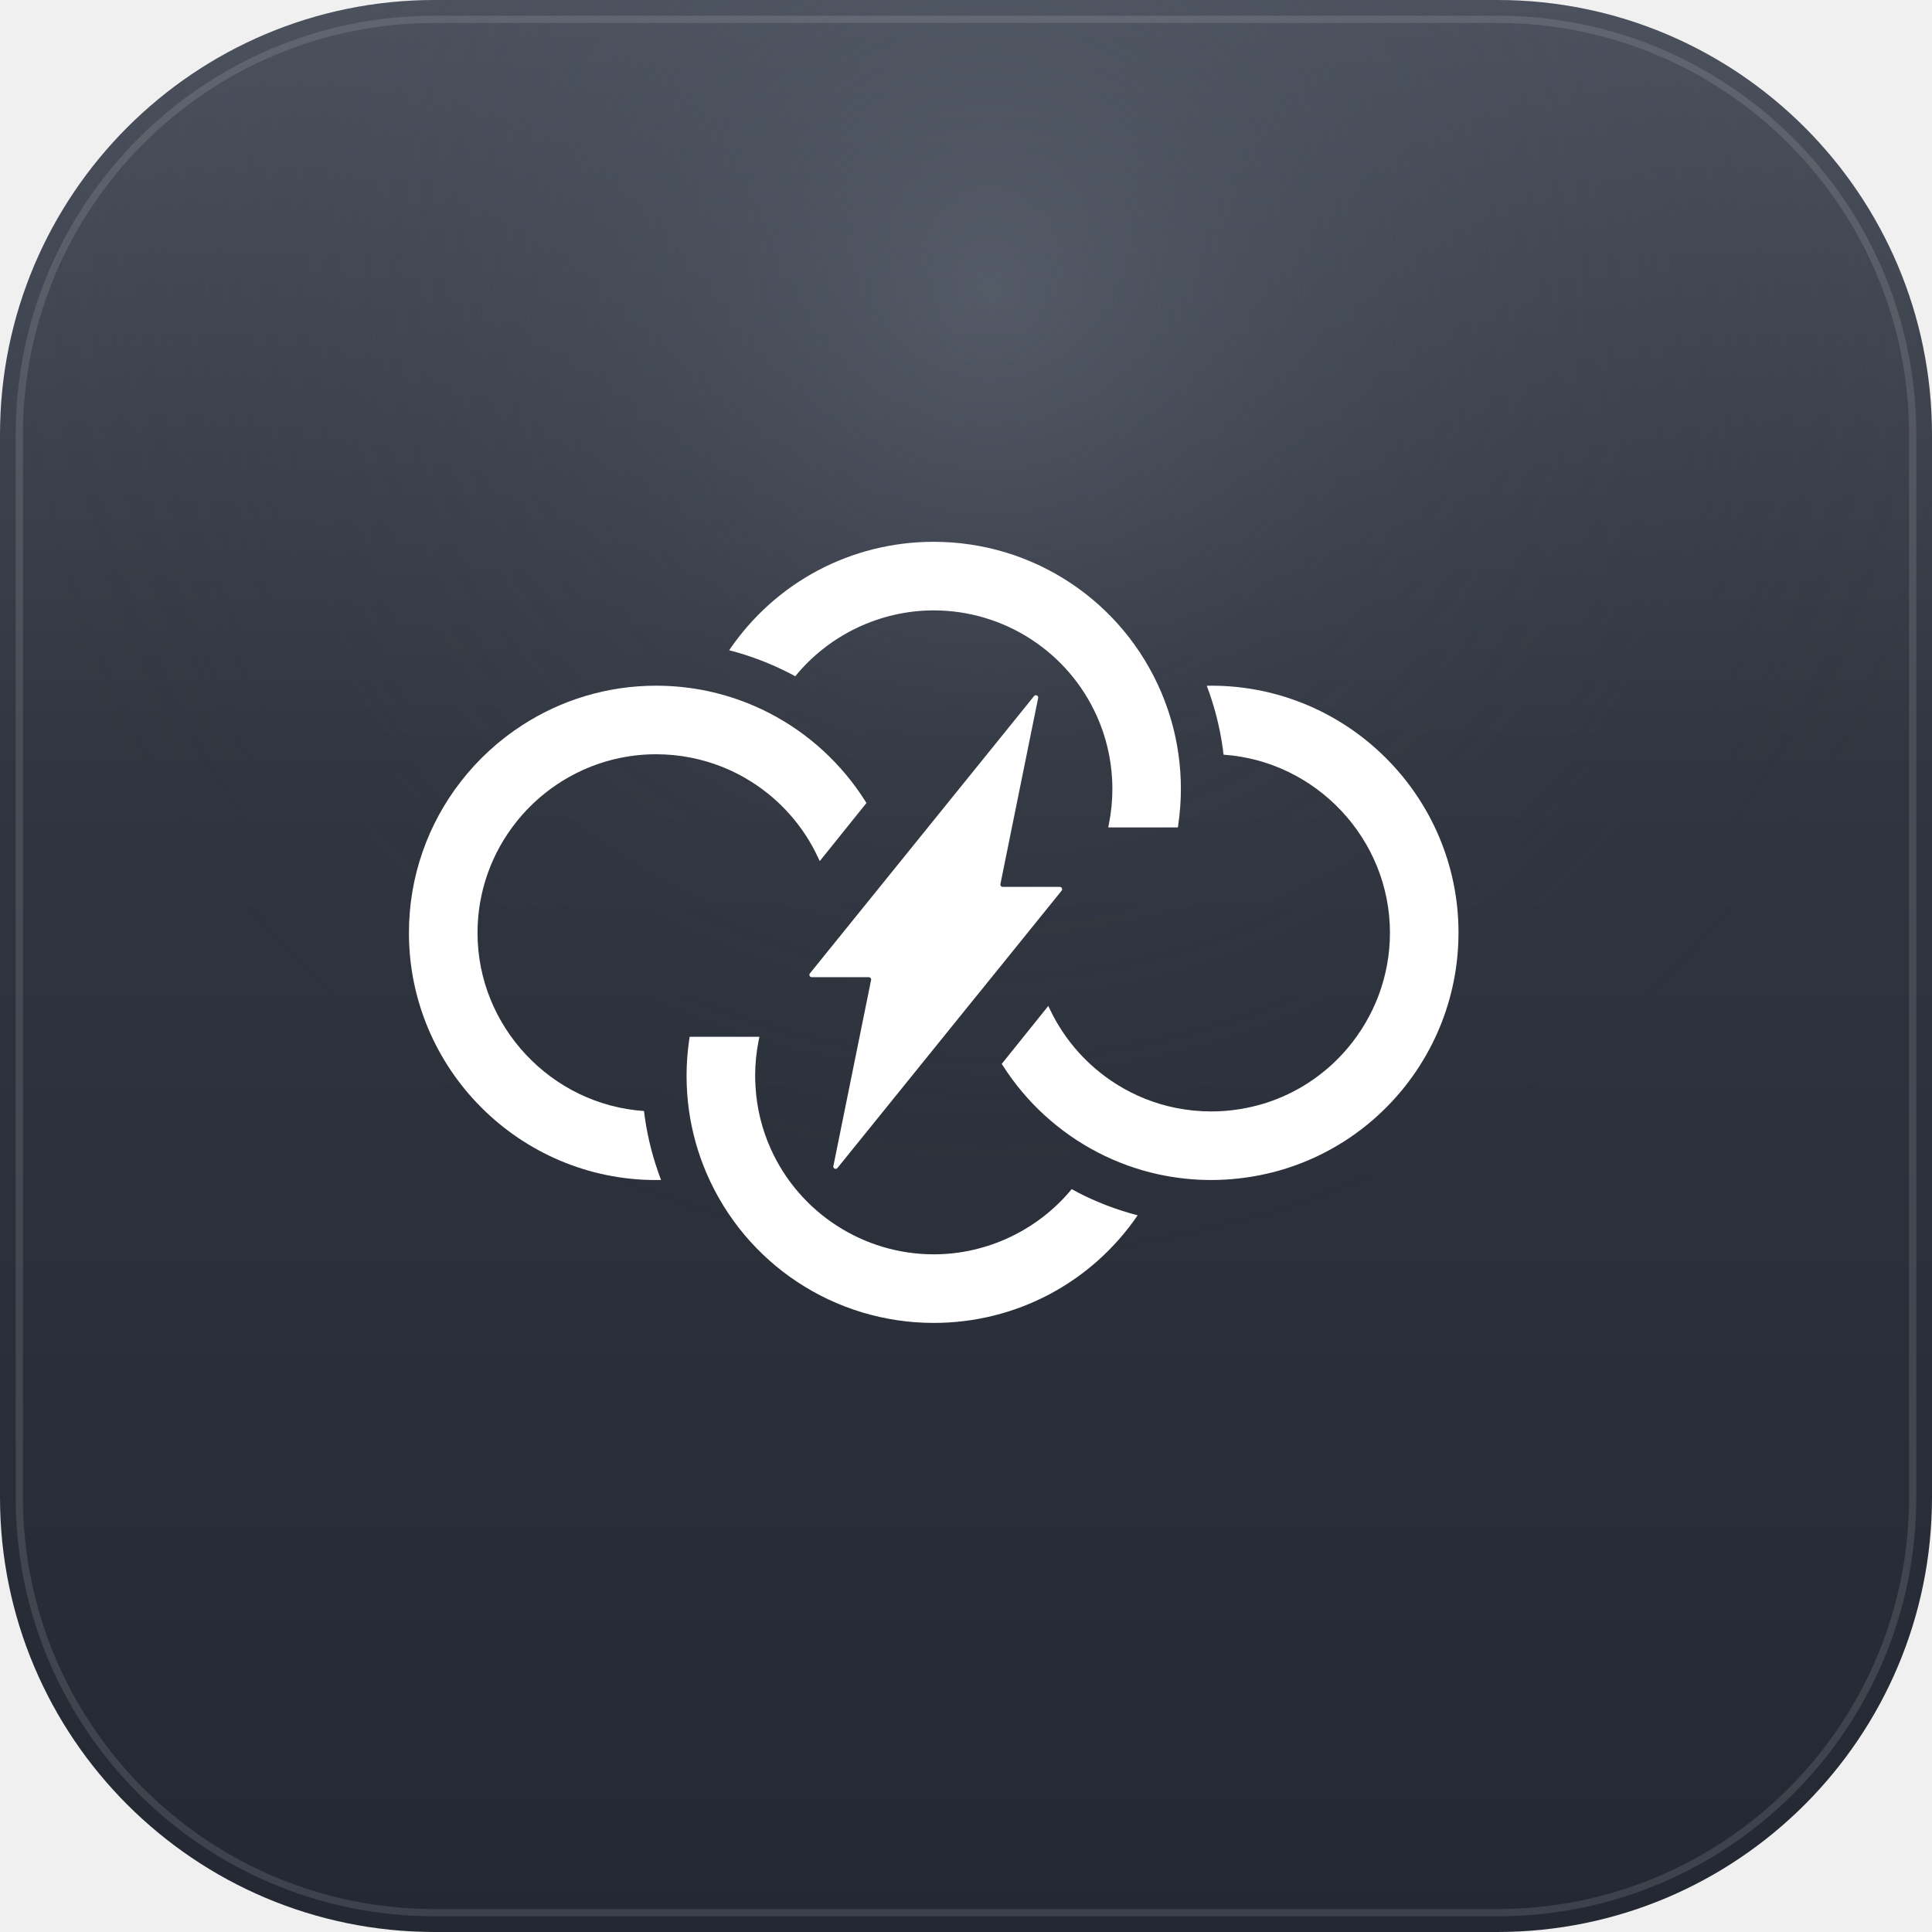
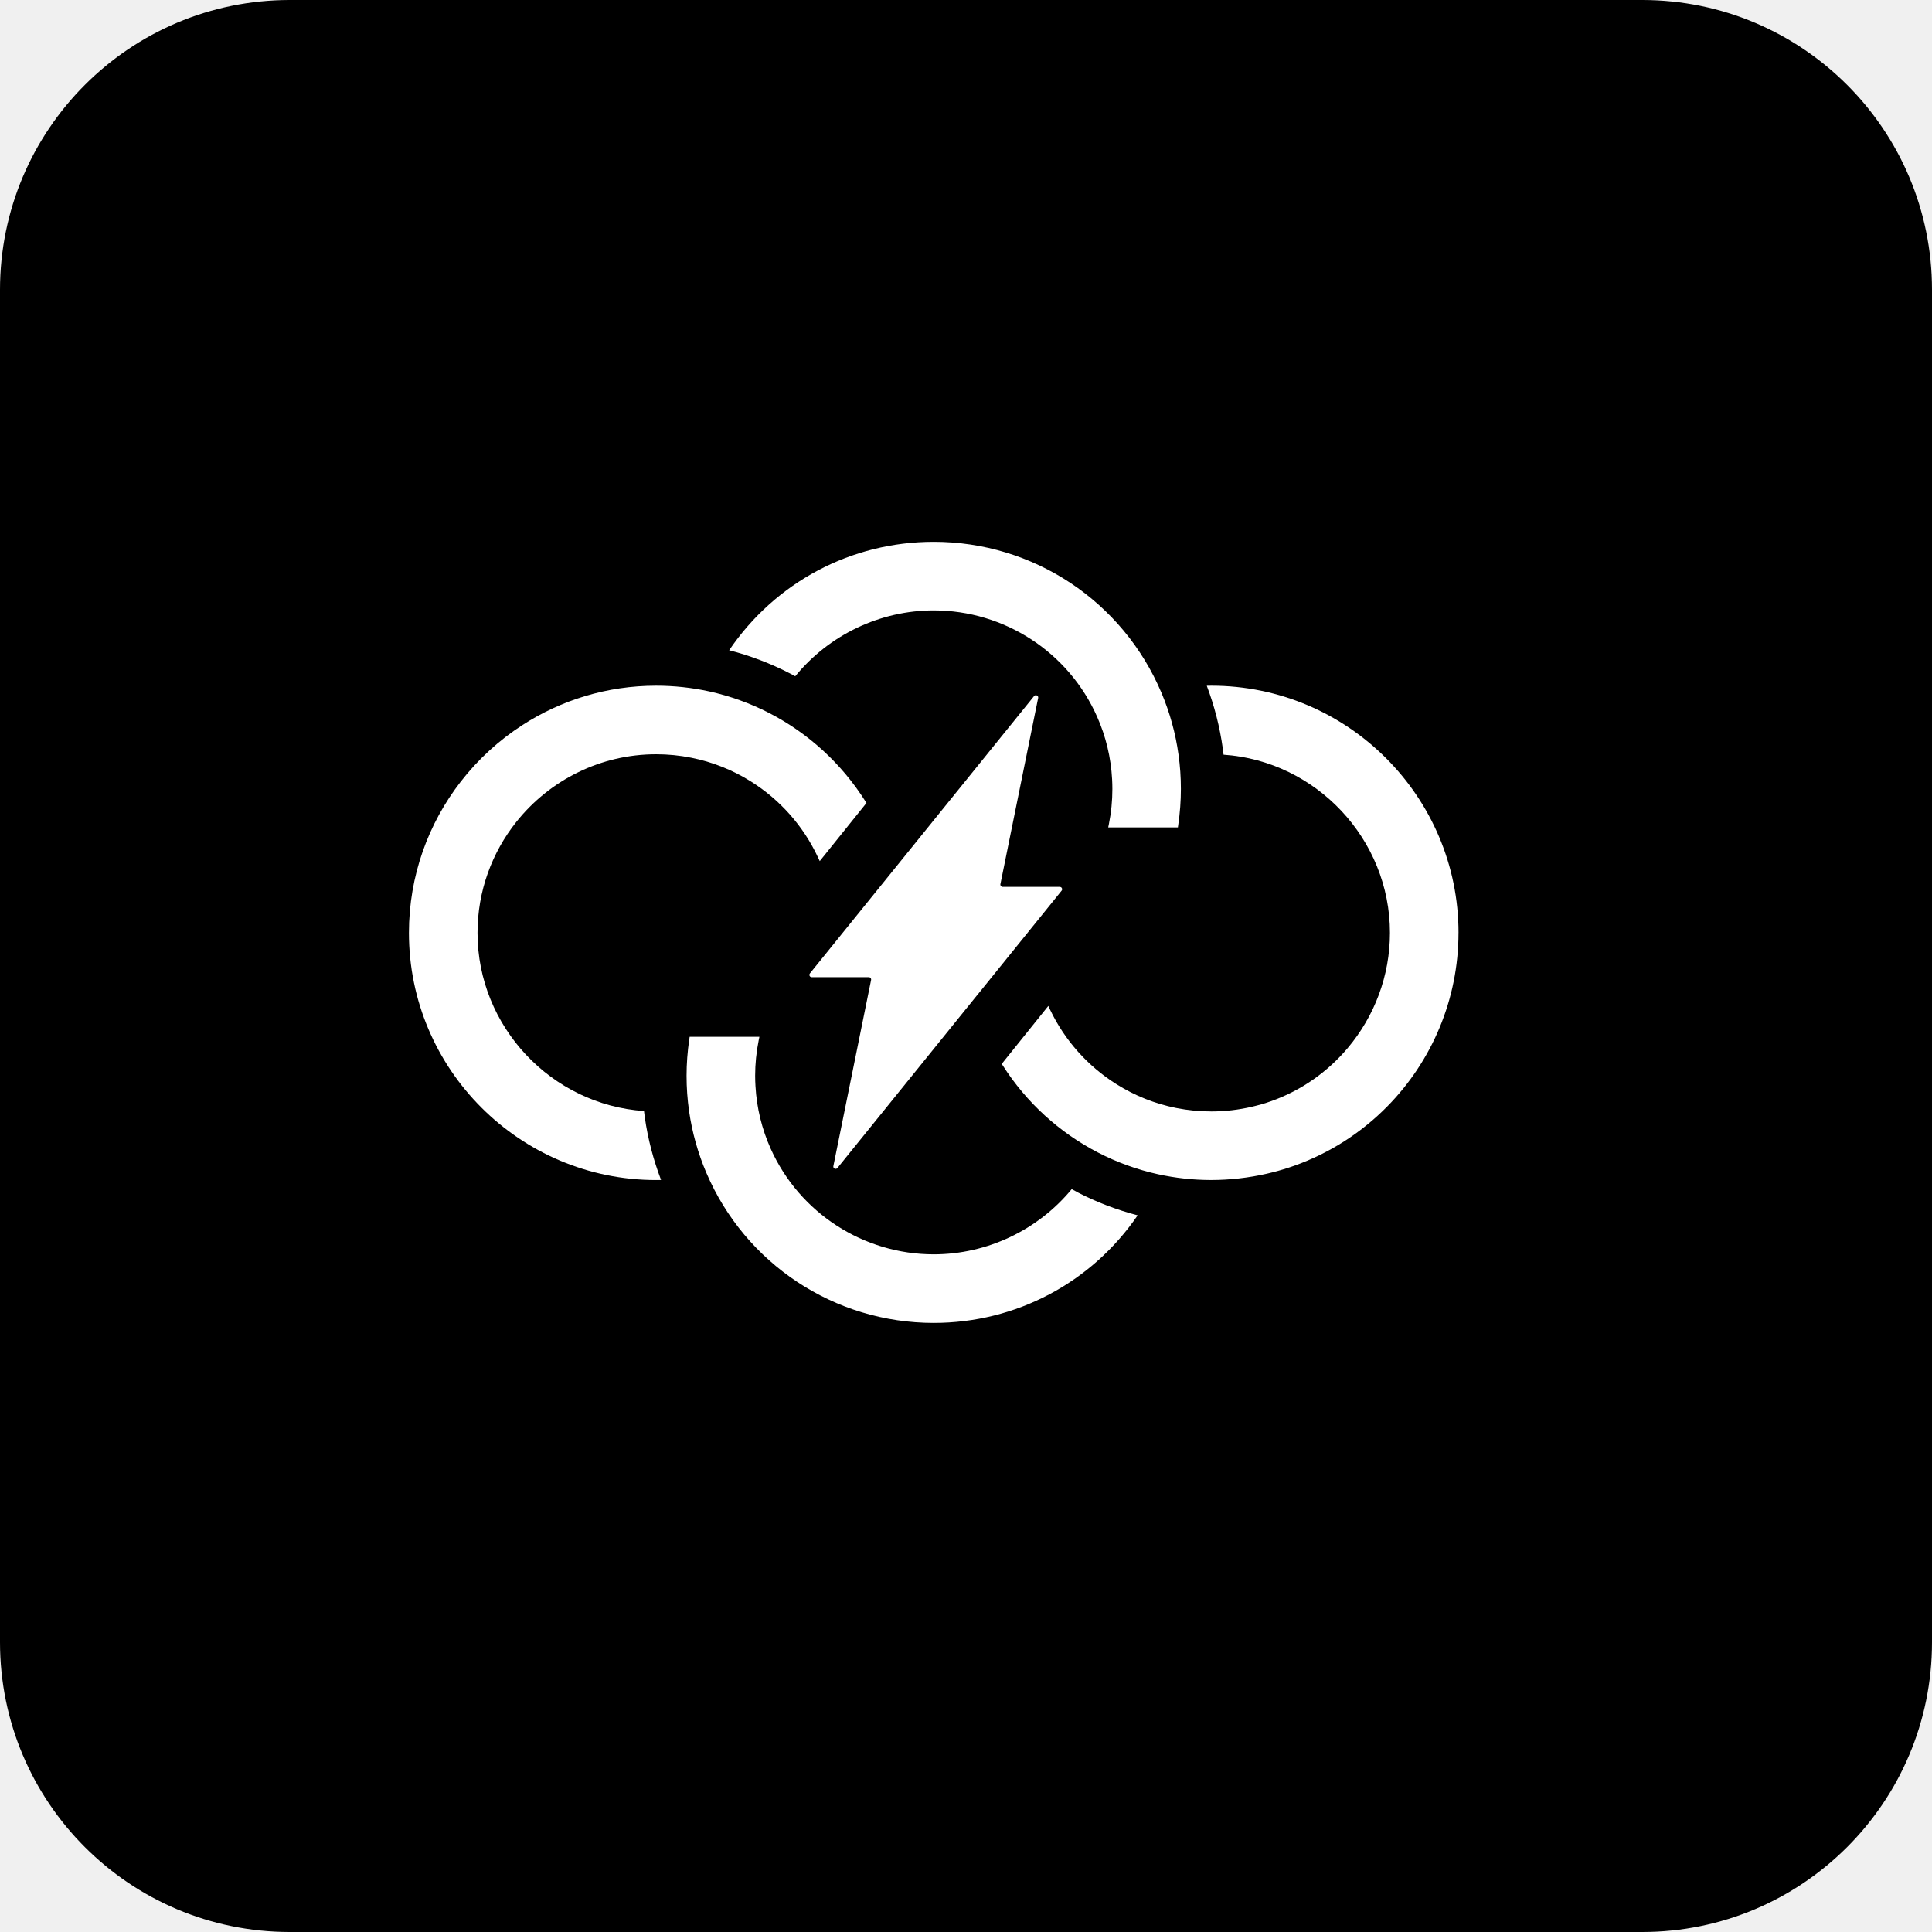
<svg xmlns="http://www.w3.org/2000/svg" id="Layer_1" data-name="Layer 1" viewBox="0 0 800 800">
+   <rect width="800" height="800" rx="120" ry="120" fill="#000" />
  <defs>
    <style>
      .cls-1 {
        fill: #fff;
      }
    </style>
-     <linearGradient id="bgGradient" x1="400" y1="0" x2="400" y2="800" gradientUnits="userSpaceOnUse">
-       <stop offset="0" stop-color="#4d535f" />
-       <stop offset=".4" stop-color="#30353f" />
-       <stop offset="1" stop-color="#232833" />
-     </linearGradient>
-     <radialGradient id="topGlow" cx="410" cy="120" fx="410" fy="120" r="410" gradientUnits="userSpaceOnUse">
-       <stop offset="0" stop-color="#5f6673" stop-opacity=".62" />
-       <stop offset=".45" stop-color="#4a515e" stop-opacity=".22" />
-       <stop offset="1" stop-color="#2a2f38" stop-opacity="0" />
-     </radialGradient>
  </defs>
-   <rect width="800" height="800" rx="180" ry="180" fill="url(#bgGradient)" />
-   <rect width="800" height="800" rx="180" ry="180" fill="url(#topGlow)" />
-   <rect x="8" y="8" width="784" height="784" rx="172" ry="172" fill="none" stroke="#ffffff" stroke-opacity=".12" stroke-width="3" />
  <path class="cls-1" d="M603.94,386.27c0-56.43-45.91-102.34-102.35-102.34-.62,0-1.26.01-1.89.03,3.17,8.37,5.4,17.08,6.63,25.96.12.85.21,1.72.32,2.58,38.33,2.62,68.9,34.94,68.9,73.77,0,17.84-6.46,34.63-17.49,47.7-8.25,9.78-19.05,17.49-31.62,21.97-2.62.94-5.29,1.7-8,2.33-5.5,1.28-11.14,1.95-16.86,1.95-4.88,0-9.78-.48-14.56-1.43-8.83-1.76-17.17-5.09-24.79-9.9-11.84-7.46-21.3-18.07-27.36-30.69l-.79-1.66-19.28,23.99.45.7c9.73,15.26,23.36,27.71,39.39,36,7.84,4.07,16.21,7.09,24.86,9,7.22,1.58,14.64,2.39,22.08,2.39s15.5-.89,23.01-2.62c3.08-.71,6.13-1.54,9.14-2.54h0s1.09-.37,1.09-.37c.07-.02.13-.05.2-.07l.89-.3h0c14.89-5.3,27.97-13.83,38.59-24.63,18.43-18.74,29.43-44.32,29.43-71.82Z" />
  <path class="cls-1" d="M326.96,278.78c.78.4,1.55.83,2.33,1.25,13.99-17.15,35.14-27.28,57.36-27.28,29.22,0,55.77,17.26,67.62,43.98,3.65,8.21,5.75,16.95,6.23,25.99.07,1.35.11,2.69.11,3.98,0,4.86-.48,9.75-1.44,14.53l-.28,1.38h28.85l.14-.99c.73-5.01,1.1-10.03,1.1-14.92s-.33-9.59-.99-14.25c-1.21-8.77-3.58-17.34-7.02-25.5-16.04-38.03-53.07-62.6-94.34-62.6-34.17,0-65.58,16.72-84.7,44.9,8.68,2.24,17.07,5.43,25.01,9.52Z" />
  <path class="cls-1" d="M266.68,460.05c-38.36-2.6-68.95-34.92-68.95-73.78,0-17.33,6.01-33.28,16.04-45.9,6.9-8.69,15.72-15.79,25.8-20.68,9.72-4.71,20.61-7.37,32.12-7.37,4.9,0,9.78.48,14.51,1.43,8.84,1.76,17.19,5.08,24.82,9.89,12.04,7.58,21.6,18.38,27.63,31.25l.79,1.68,19.34-24.07-.44-.7c-9.79-15.53-23.57-28.18-39.86-36.57-7.86-4.04-16.23-7.06-24.88-8.95-7.16-1.56-14.53-2.35-21.92-2.35-20.34,0-39.32,5.97-55.27,16.25-9.81,6.32-18.48,14.26-25.61,23.46-13.45,17.32-21.47,39.06-21.47,62.64,0,56.43,45.91,102.35,102.35,102.35.68,0,1.36-.01,2.05-.03-3.18-8.33-5.45-17-6.72-25.86-.13-.89-.23-1.78-.34-2.68Z" />
  <path class="cls-1" d="M446.13,493.66c-.79-.41-1.58-.84-2.36-1.27-13.98,16.97-35.06,27-57.13,27-29.07,0-55.56-17.14-67.48-43.66-3.69-8.21-5.82-16.93-6.33-25.94-.09-1.44-.14-2.91-.14-4.35,0-4.92.5-9.87,1.48-14.73l.28-1.39h-28.88l-.15.99c-.75,5.05-1.13,10.14-1.13,15.13s.35,9.84,1.04,14.66c1.26,8.78,3.66,17.35,7.12,25.46,16.13,37.8,53.09,62.23,94.18,62.23,34,0,65.31-16.59,84.45-44.55-8.66-2.26-17.04-5.46-24.97-9.57Z" />
  <path class="cls-1" d="M404.52,412.21l21.36-26.43,13.72-16.98c.42-.52.18-1.25-.38-1.48-.11-.05-.23-.08-.37-.08h-23.66c-.61,0-1.06-.56-.94-1.15l4.52-22.31,10.62-52.37.49-2.39c.2-.98-1.06-1.57-1.69-.79l-.75.93-56.72,70.17-14.19,17.55-21.17,26.19c-.33.41-.25.95.07,1.28.17.17.4.28.67.28h23.66c.61,0,1.06.56.94,1.15l-4.48,22.11-11.02,54.37-.12.6c-.19.91.87,1.47,1.53.93.05-.04.11-.08.15-.14l57.75-71.45Z" />
</svg>
